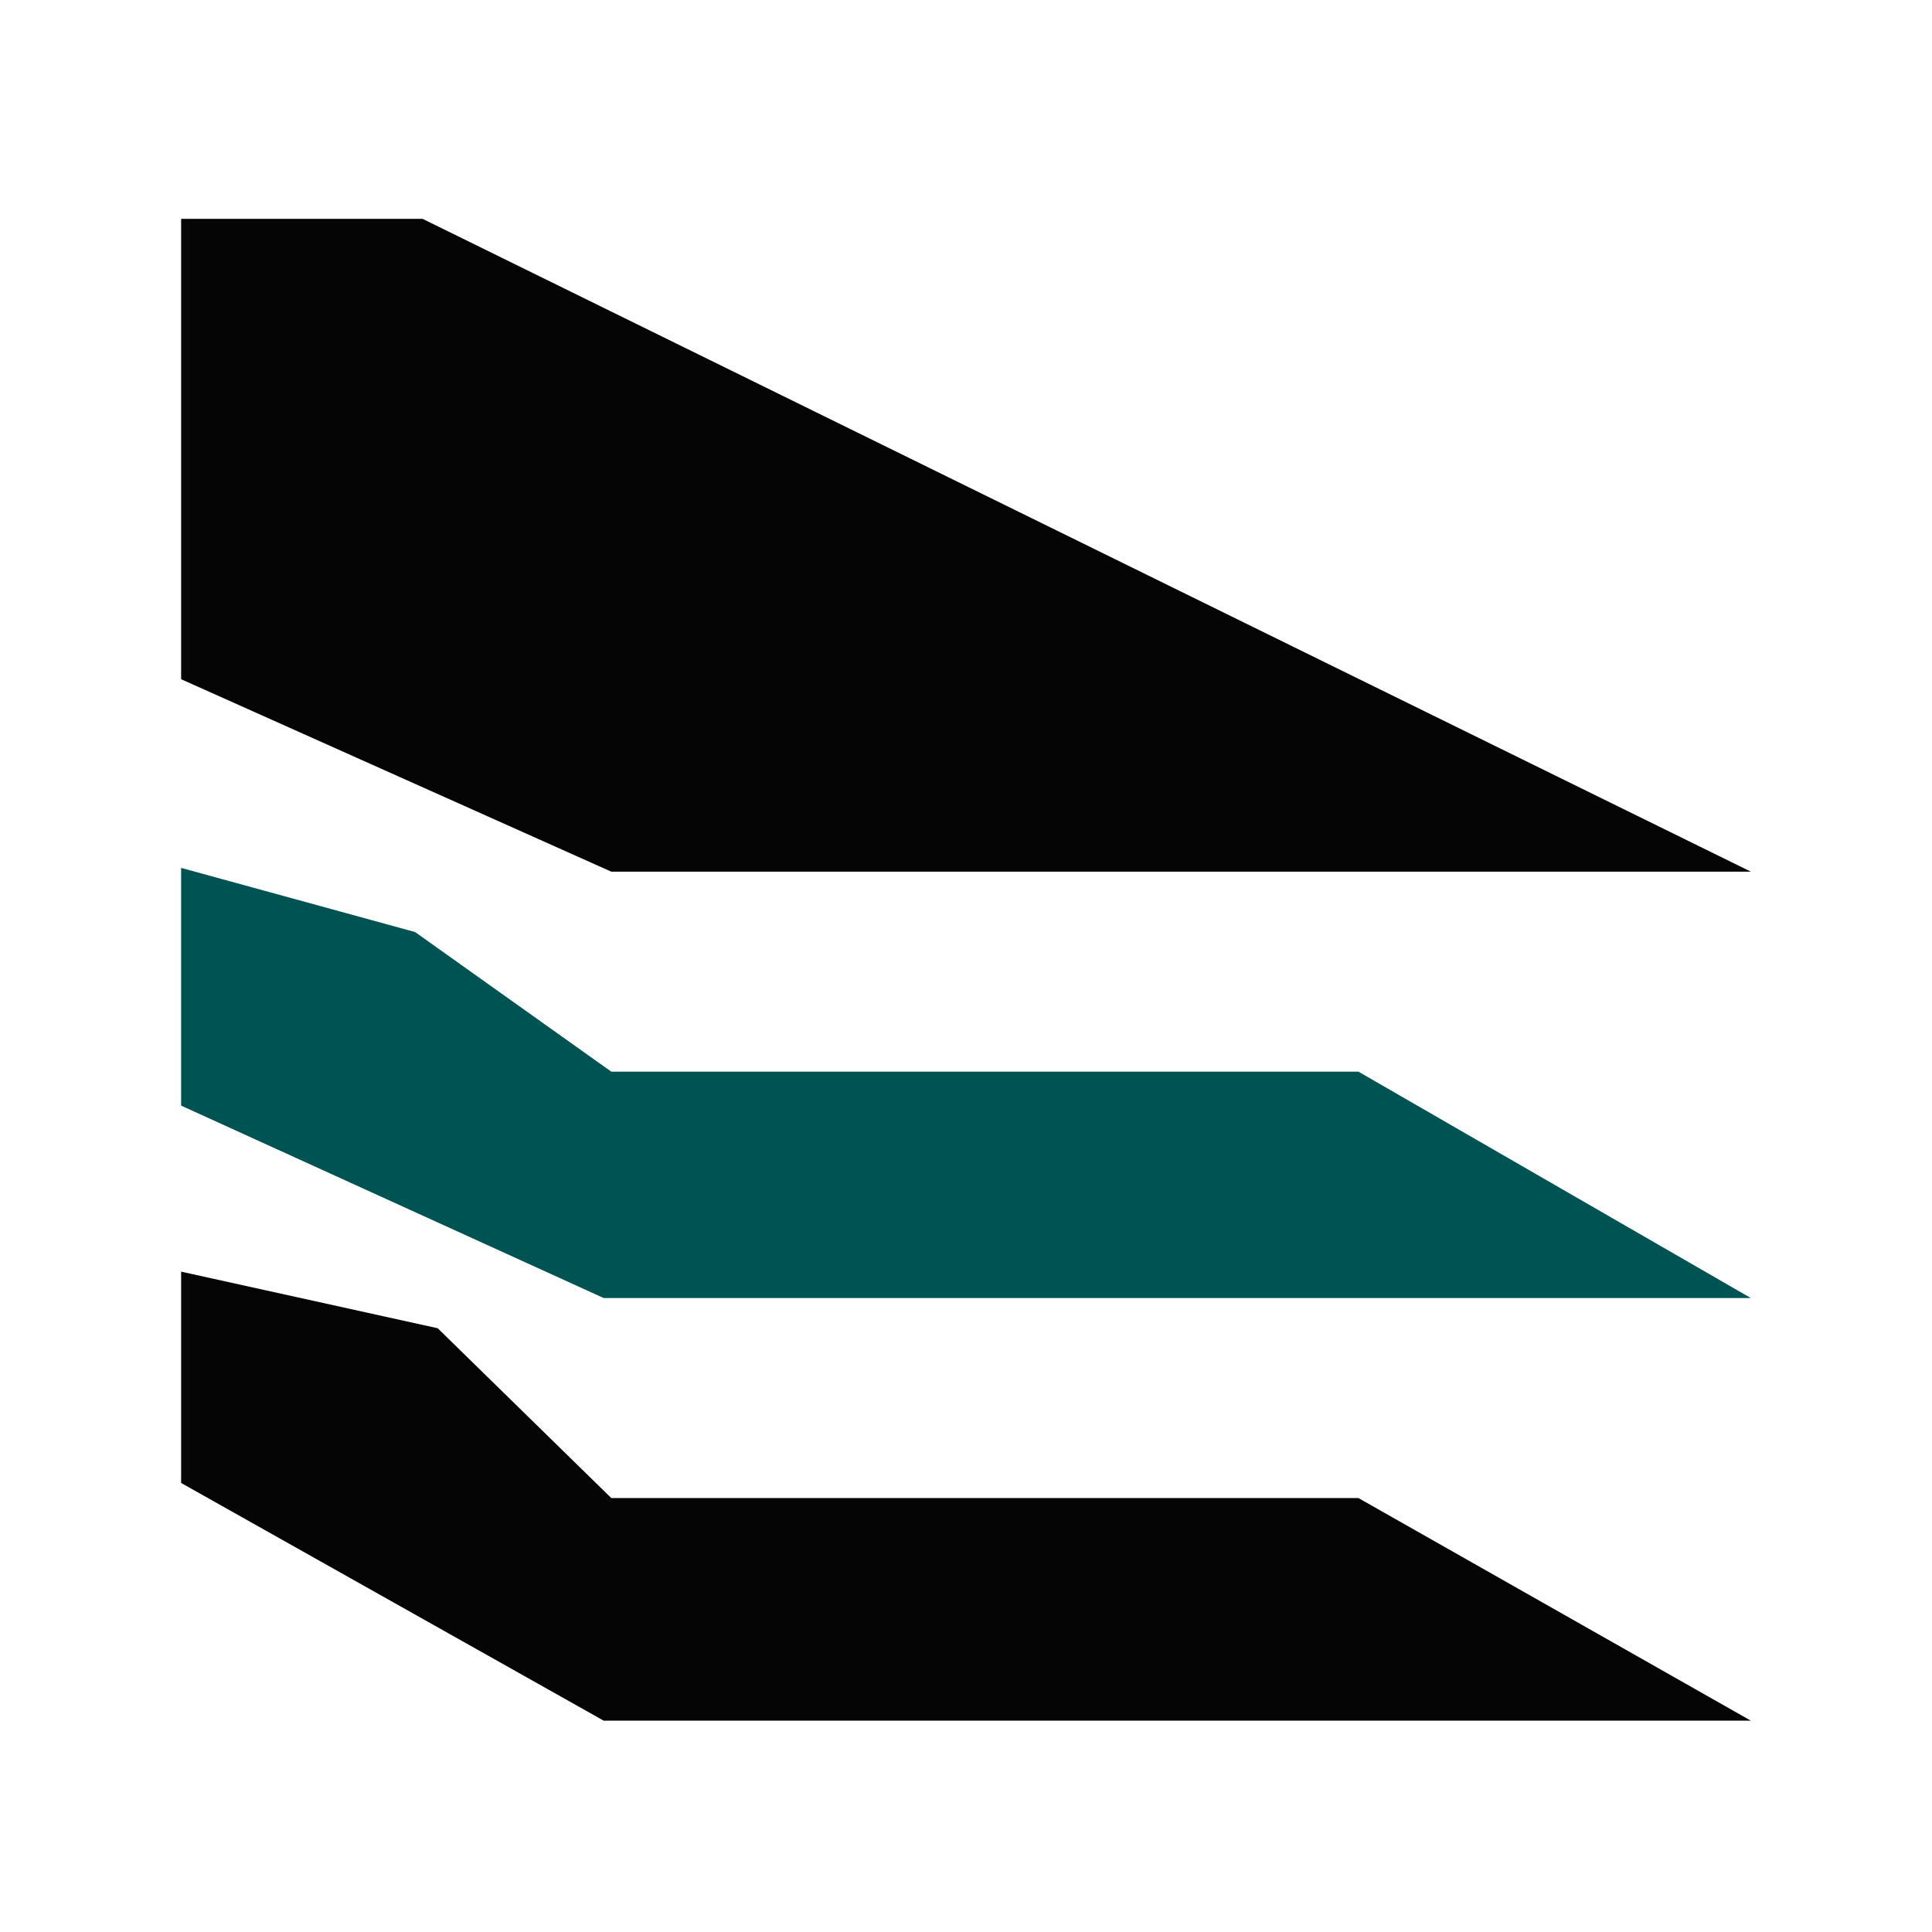
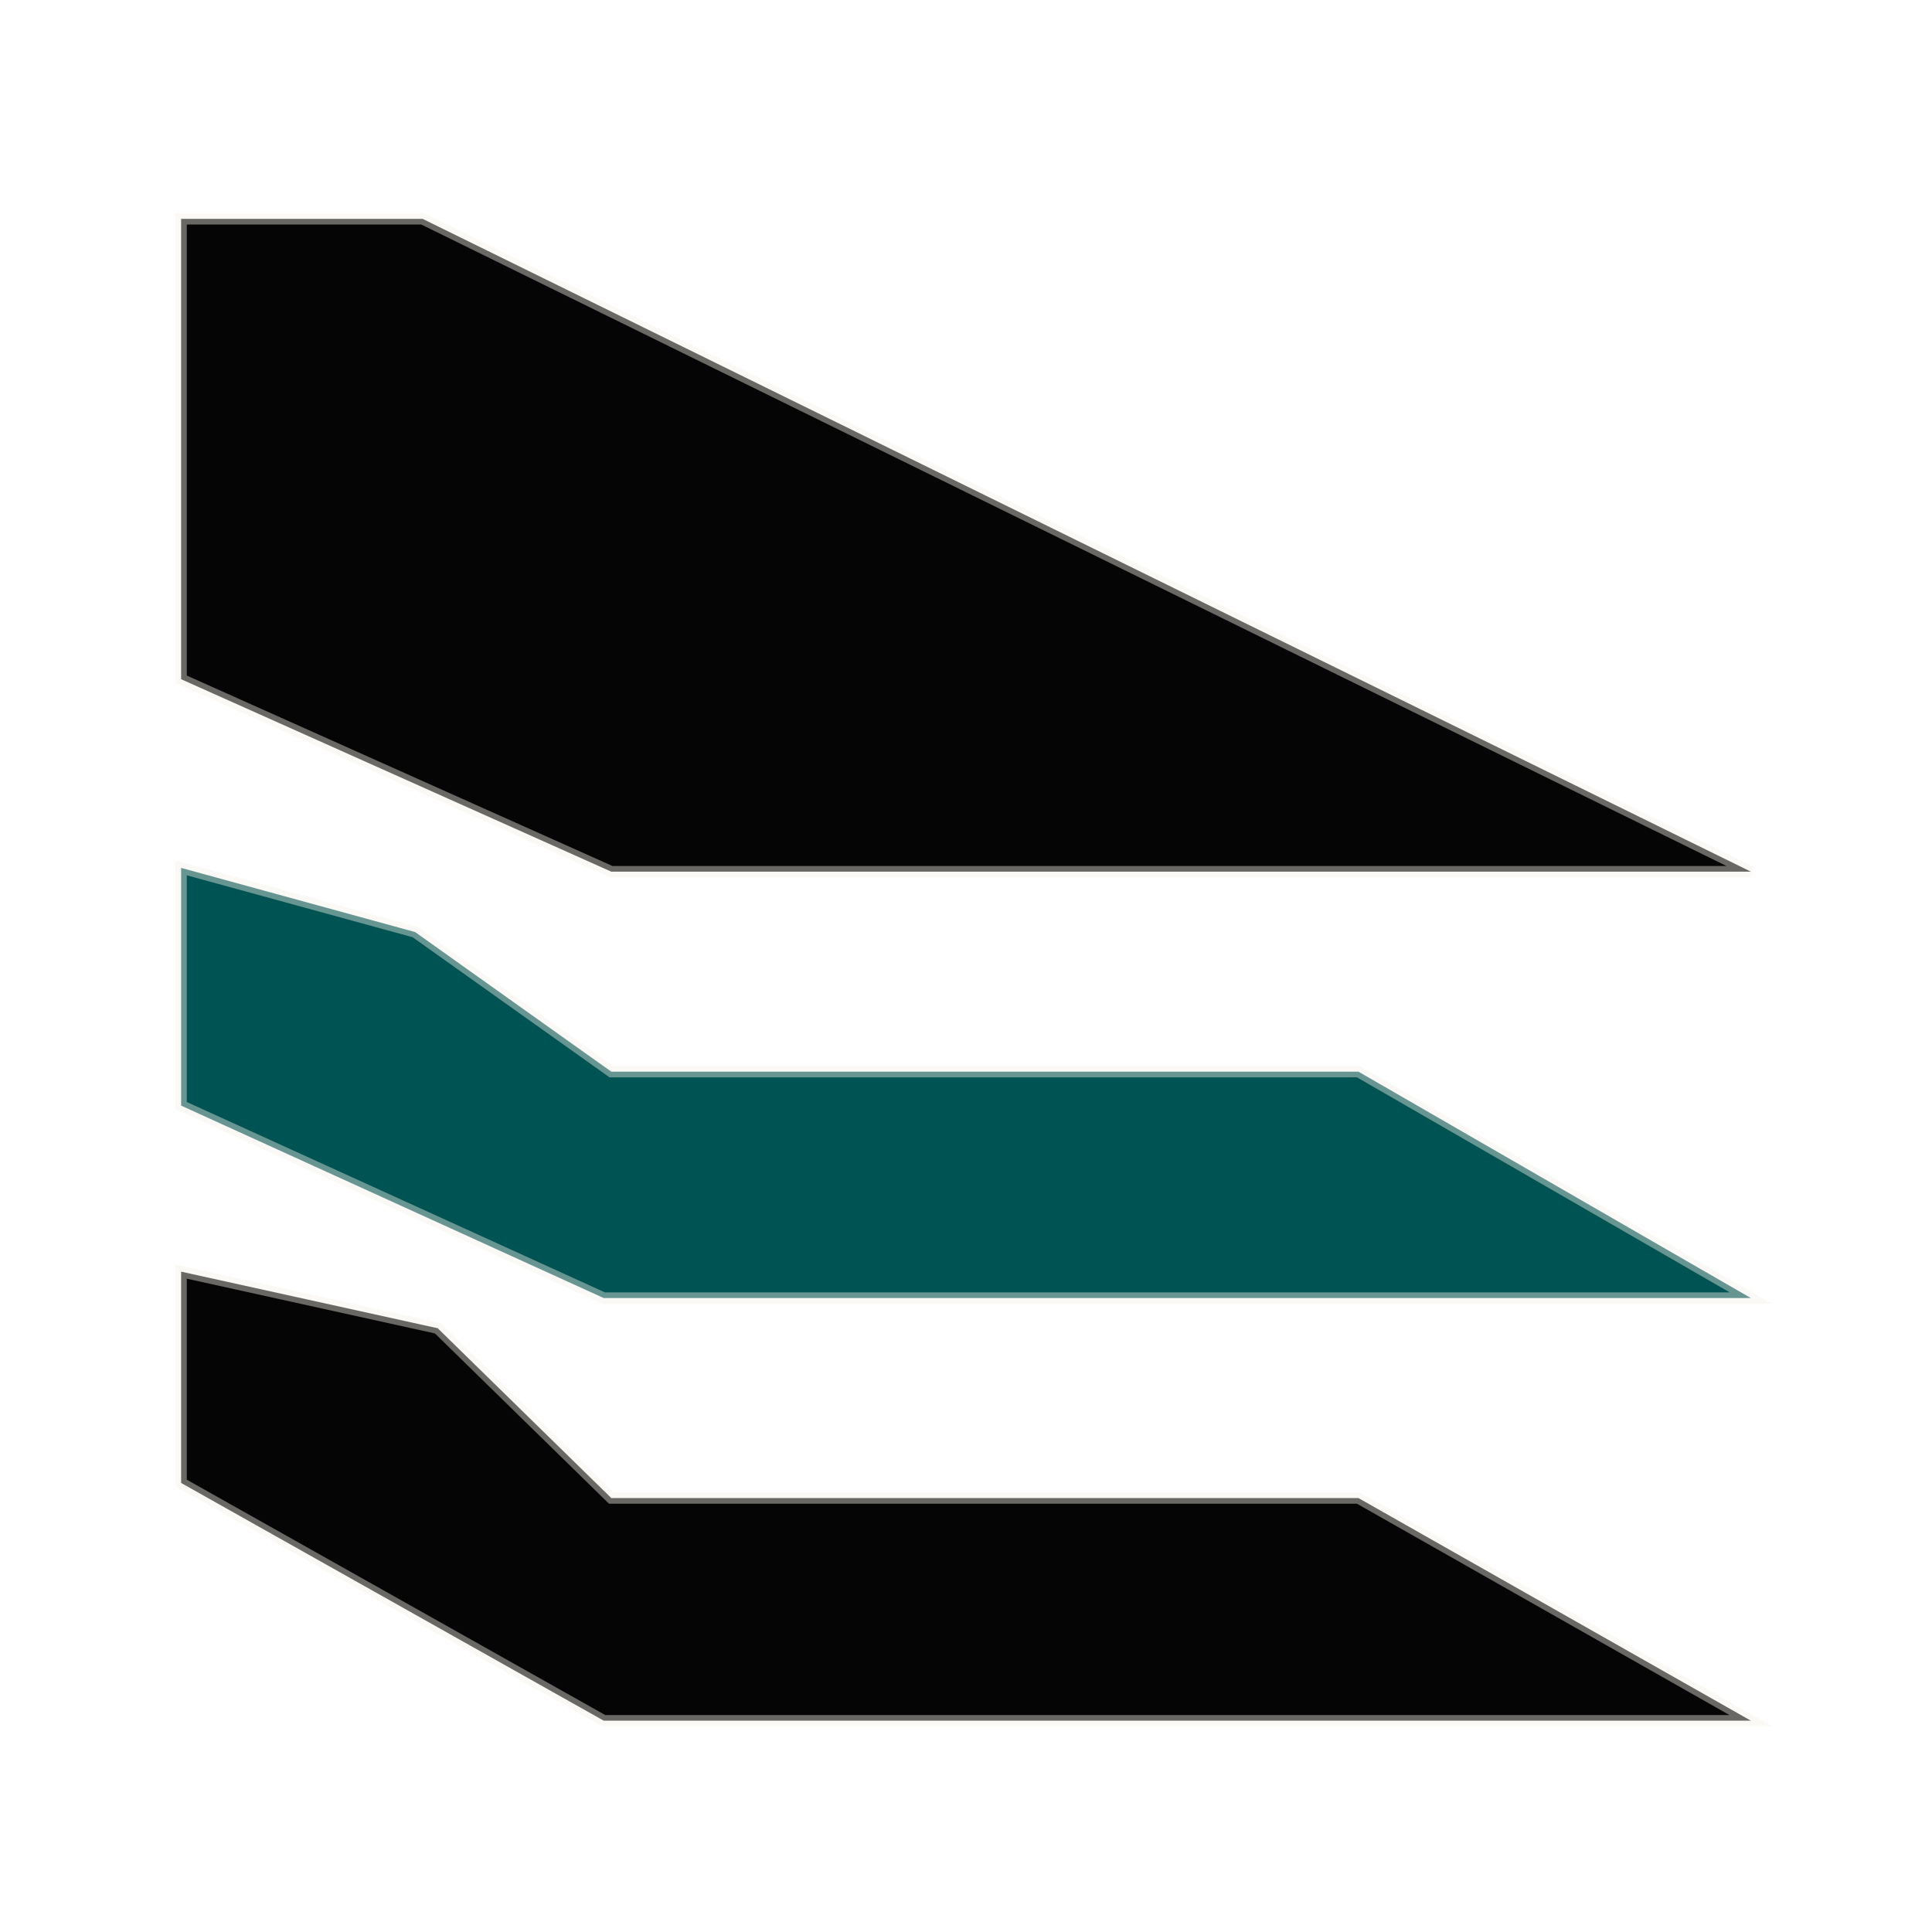
<svg xmlns="http://www.w3.org/2000/svg" viewBox="0 0 512 512">
-   <path fill="#050505" d="M48 58h64l352 173H162L48 180z" />
-   <path fill="#005353" d="M48 230l62 17 52 37h198l104 60H160L48 293z" />
-   <path fill="#050505" d="M48 337l68 15 46 45h198l104 59H160L48 393z" />
+   <path fill="#050505" stroke="#f5f1e8" stroke-opacity=".42" stroke-width="3" d="M48 58h64l352 173H162L48 180z" />
+   <path fill="#005353" stroke="#f5f1e8" stroke-opacity=".42" stroke-width="3" d="M48 230l62 17 52 37h198l104 60H160L48 293z" />
+   <path fill="#050505" stroke="#f5f1e8" stroke-opacity=".42" stroke-width="3" d="M48 337l68 15 46 45h198l104 59H160L48 393z" />
</svg>
